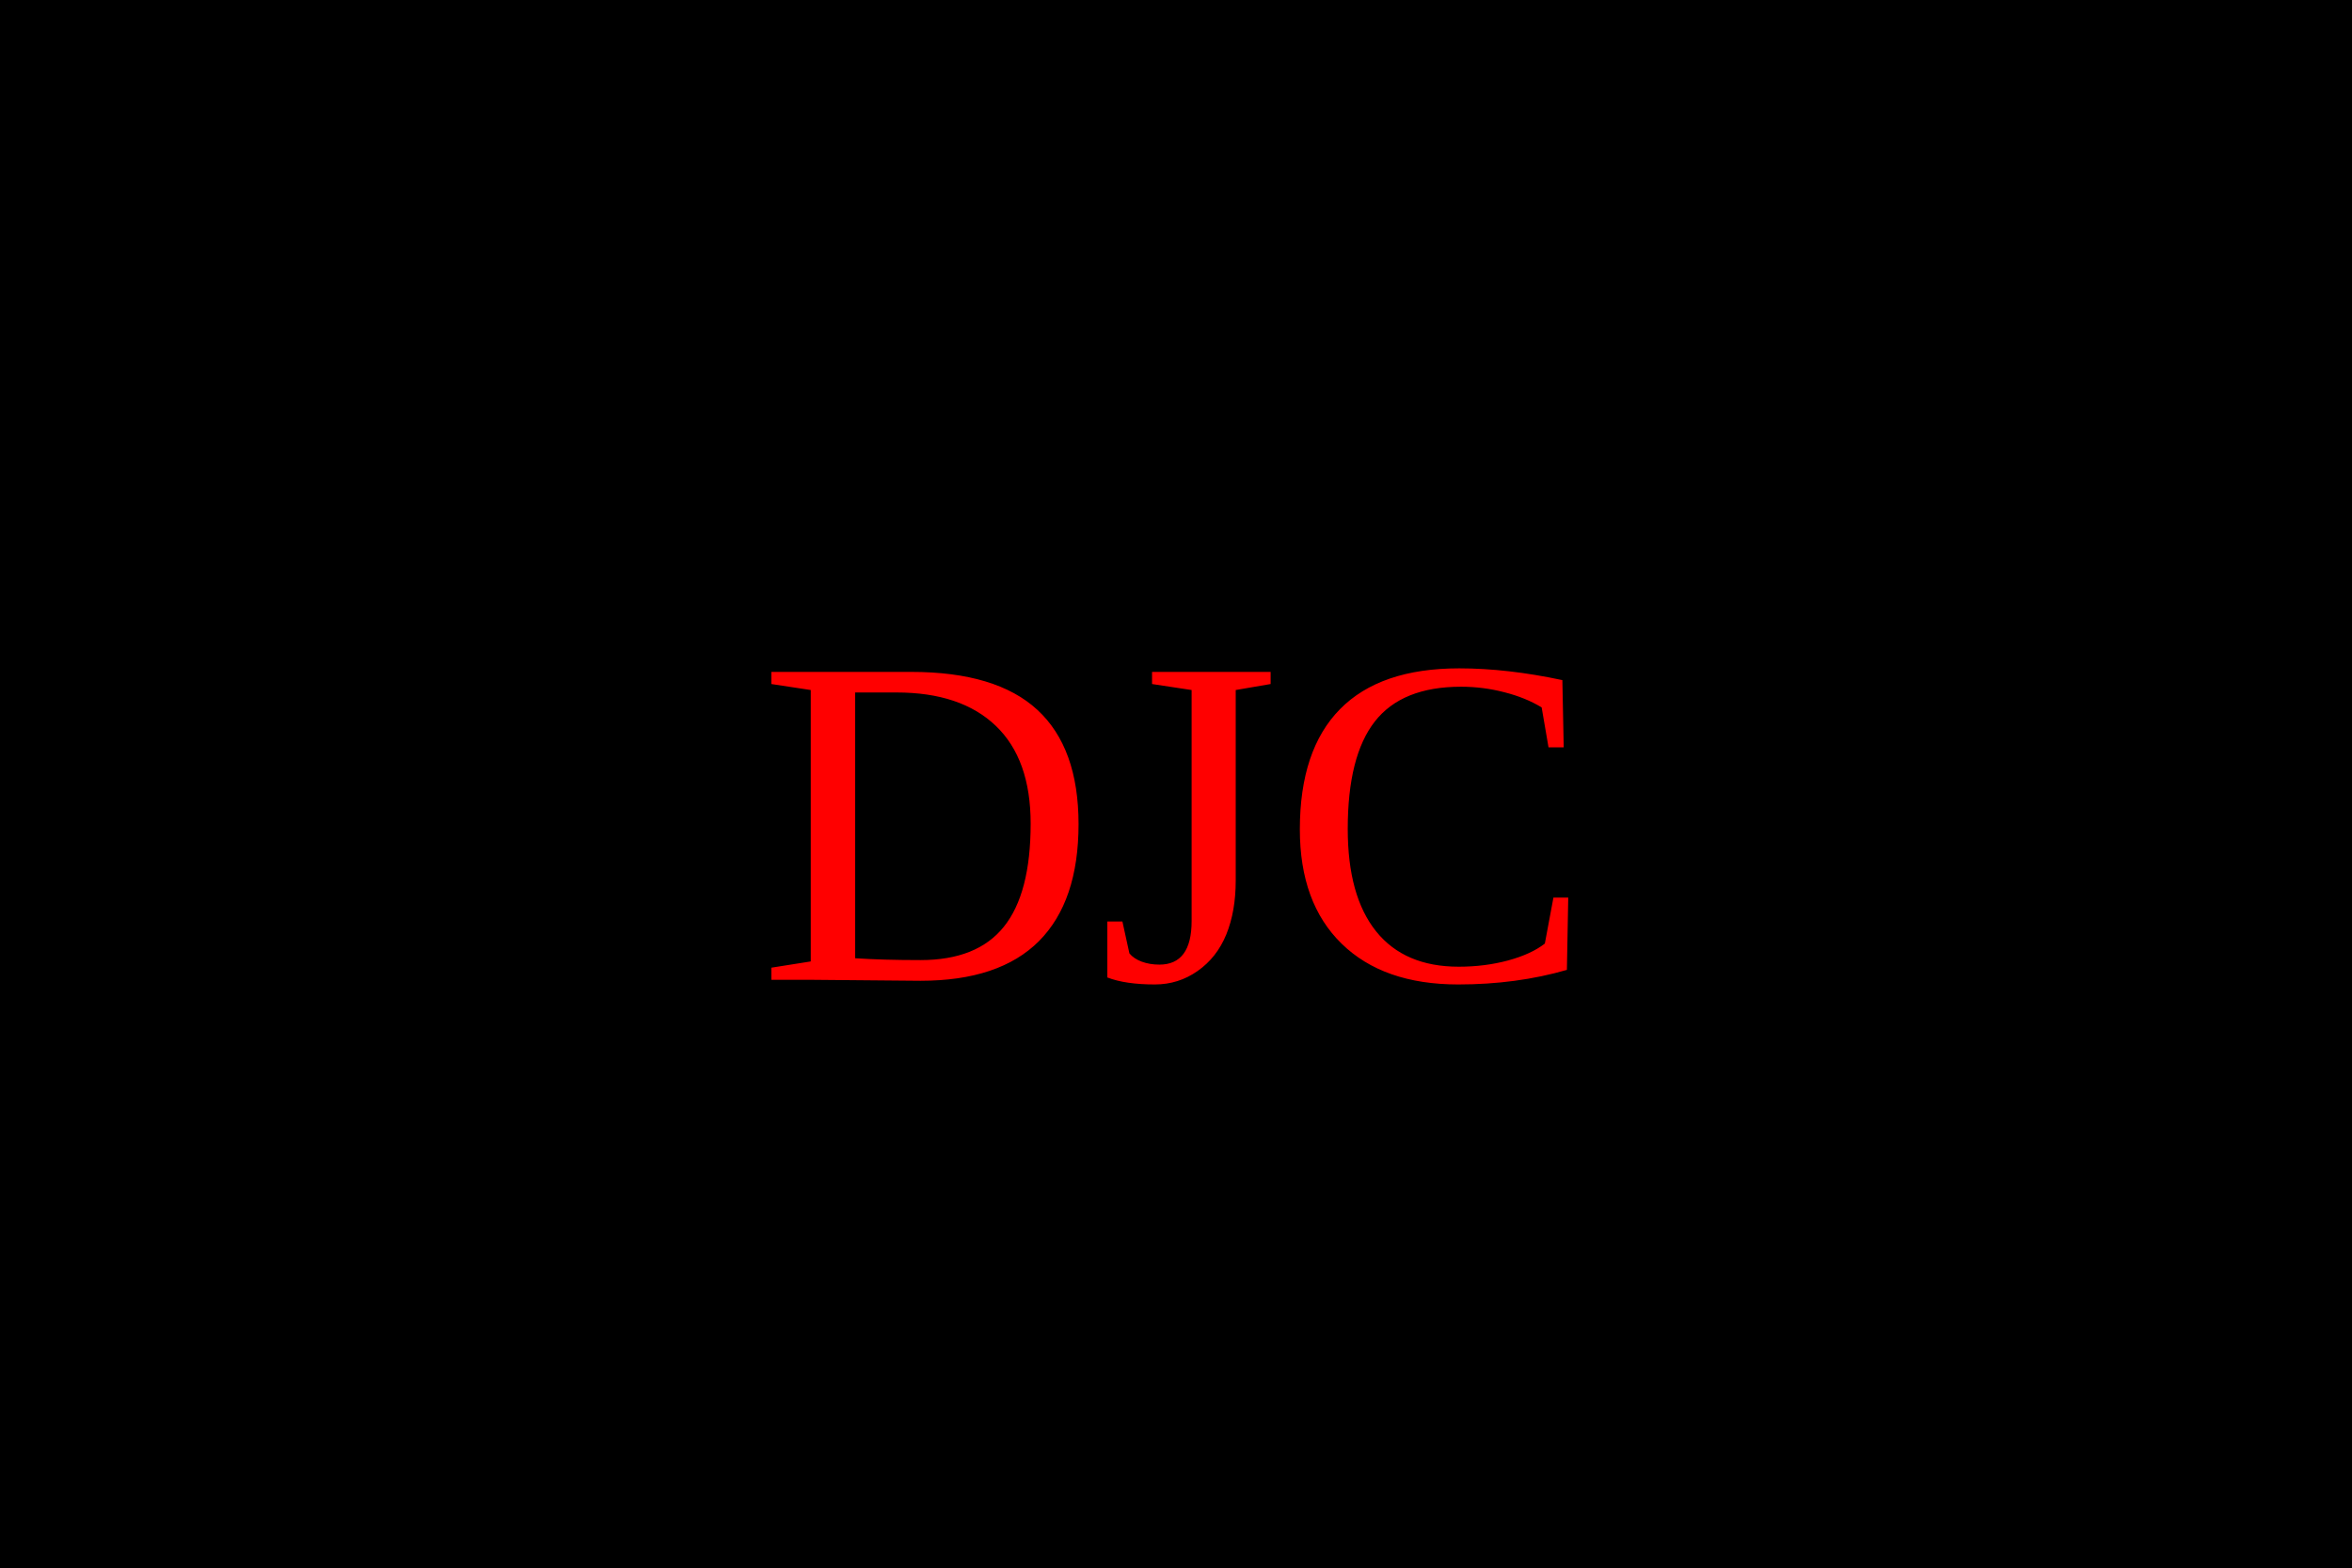
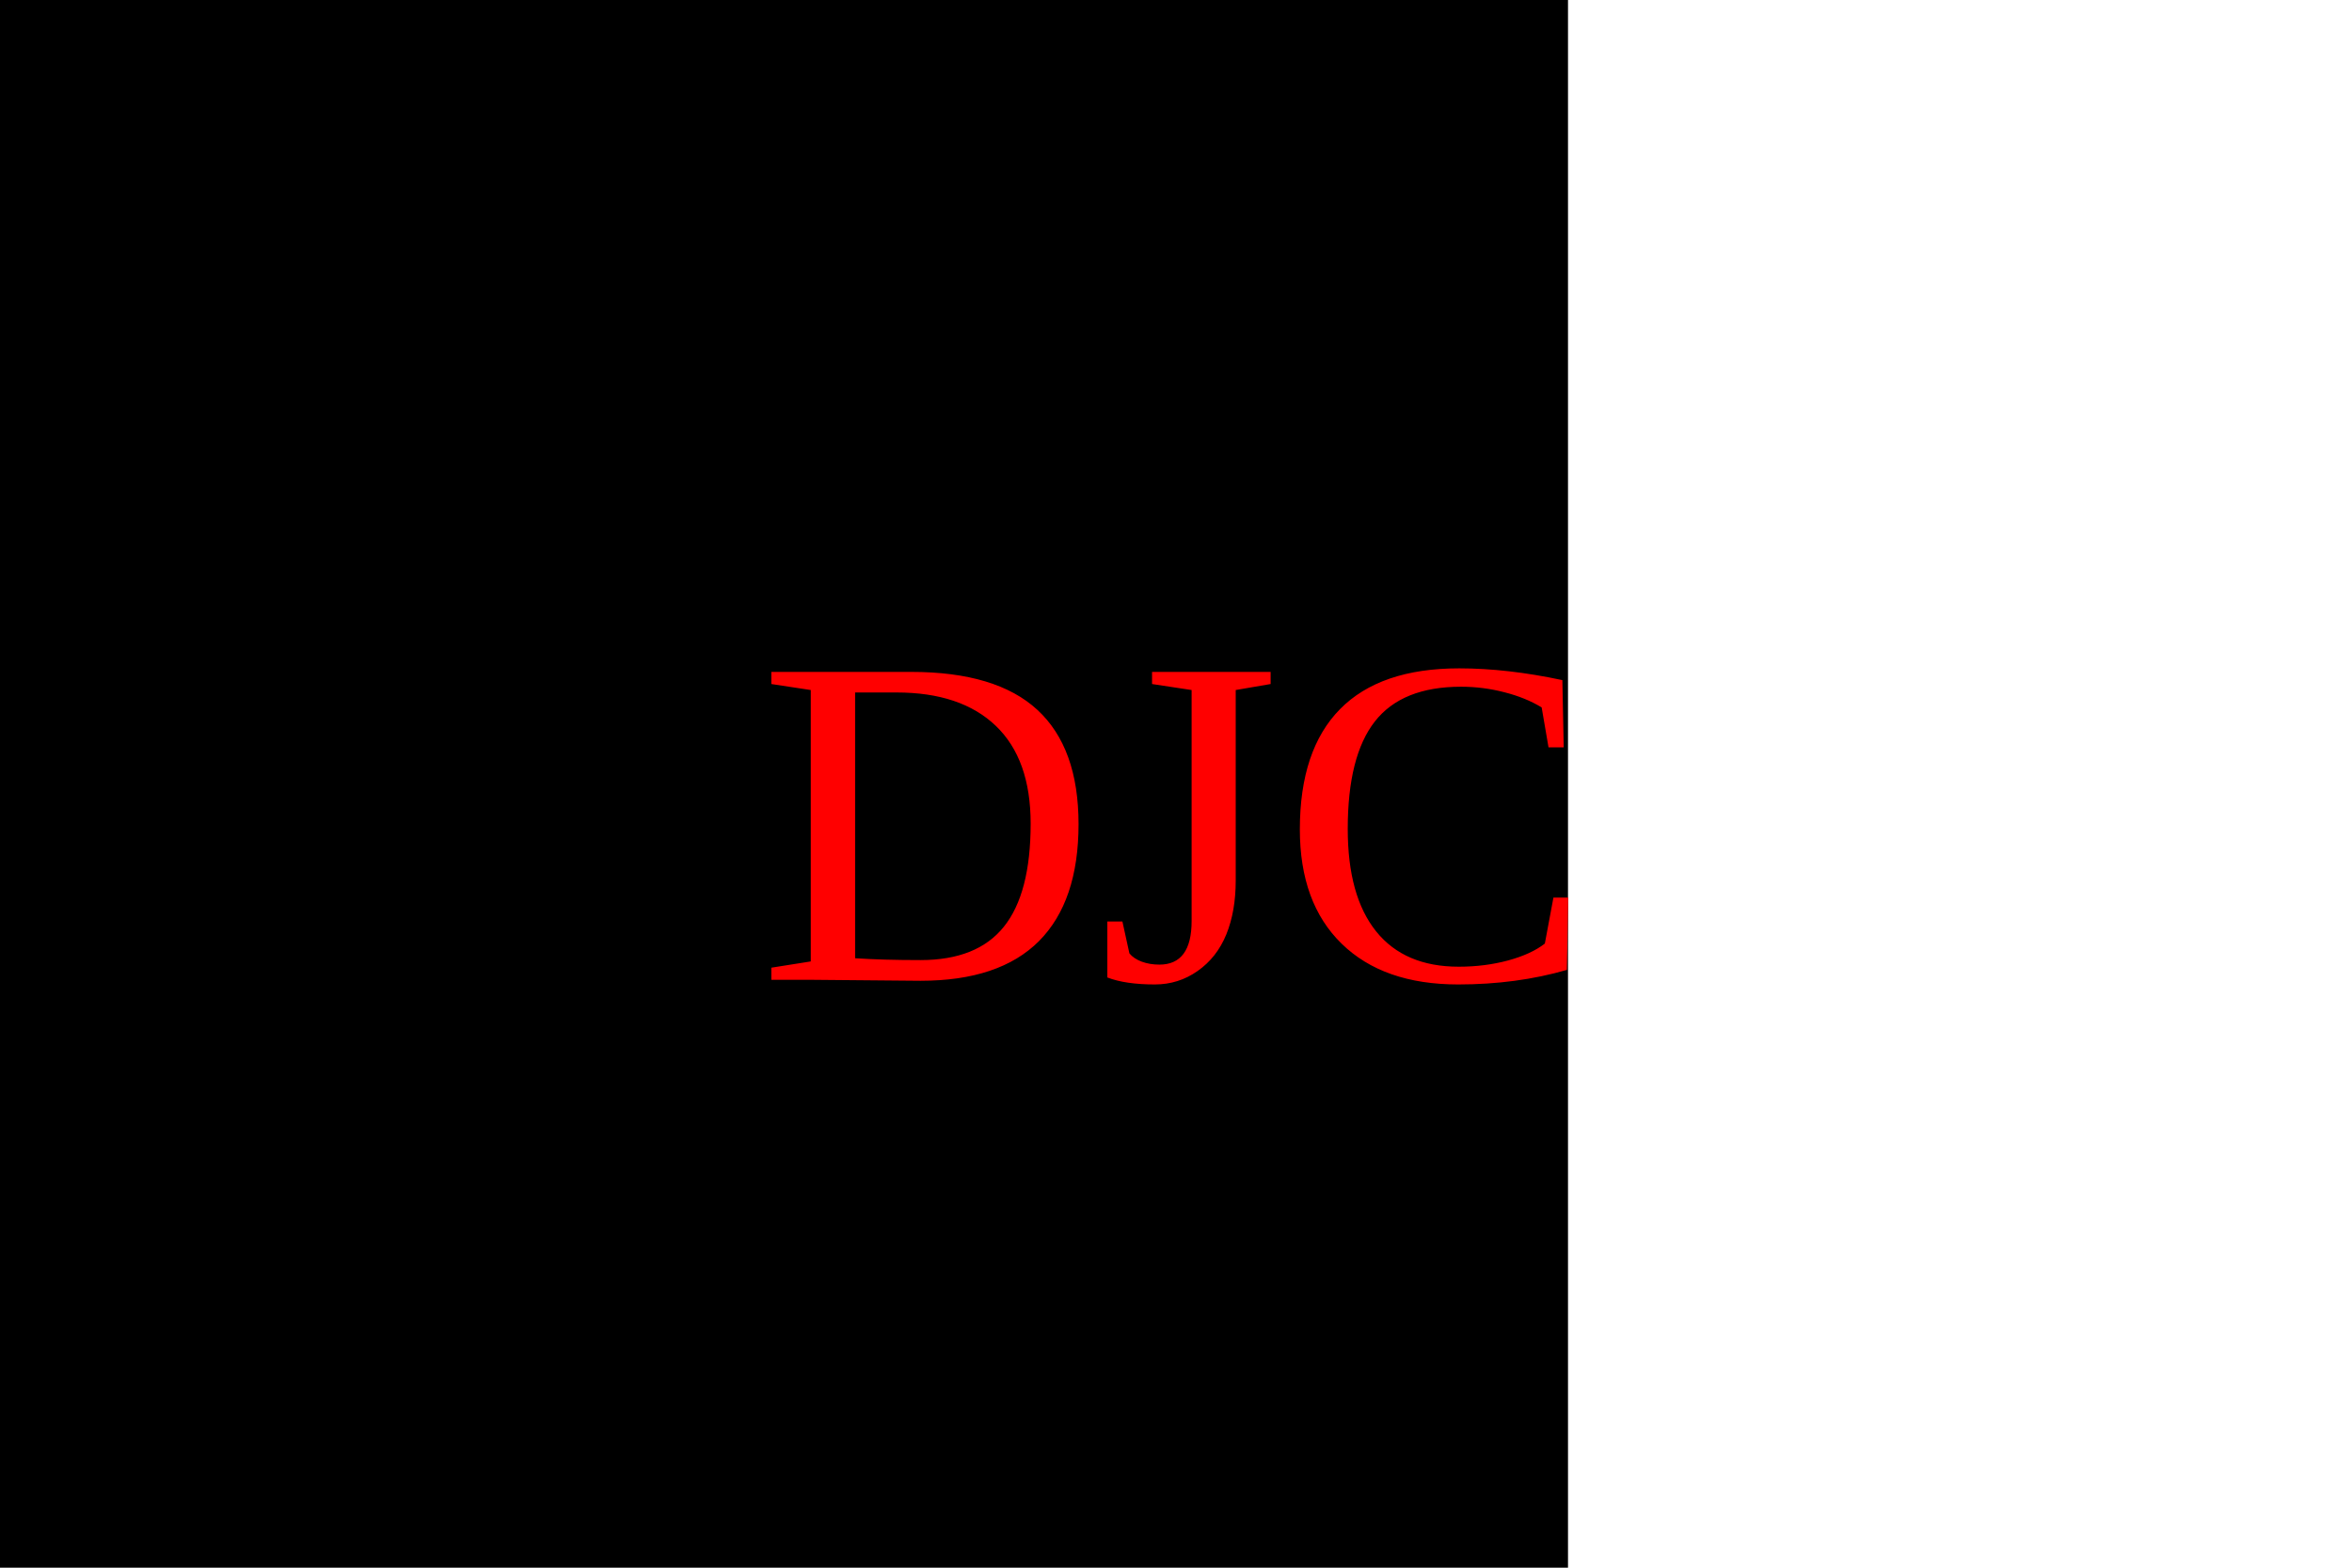
<svg xmlns="http://www.w3.org/2000/svg" version="1.1" width="300" height="200">
-   <rect width="400" height="400" fill="" />
+   <rect width="200" height="200" fill="" />
  <text x="150" y="125" font-size="60" text-anchor="middle" fill="Red">DJC</text>
</svg>
